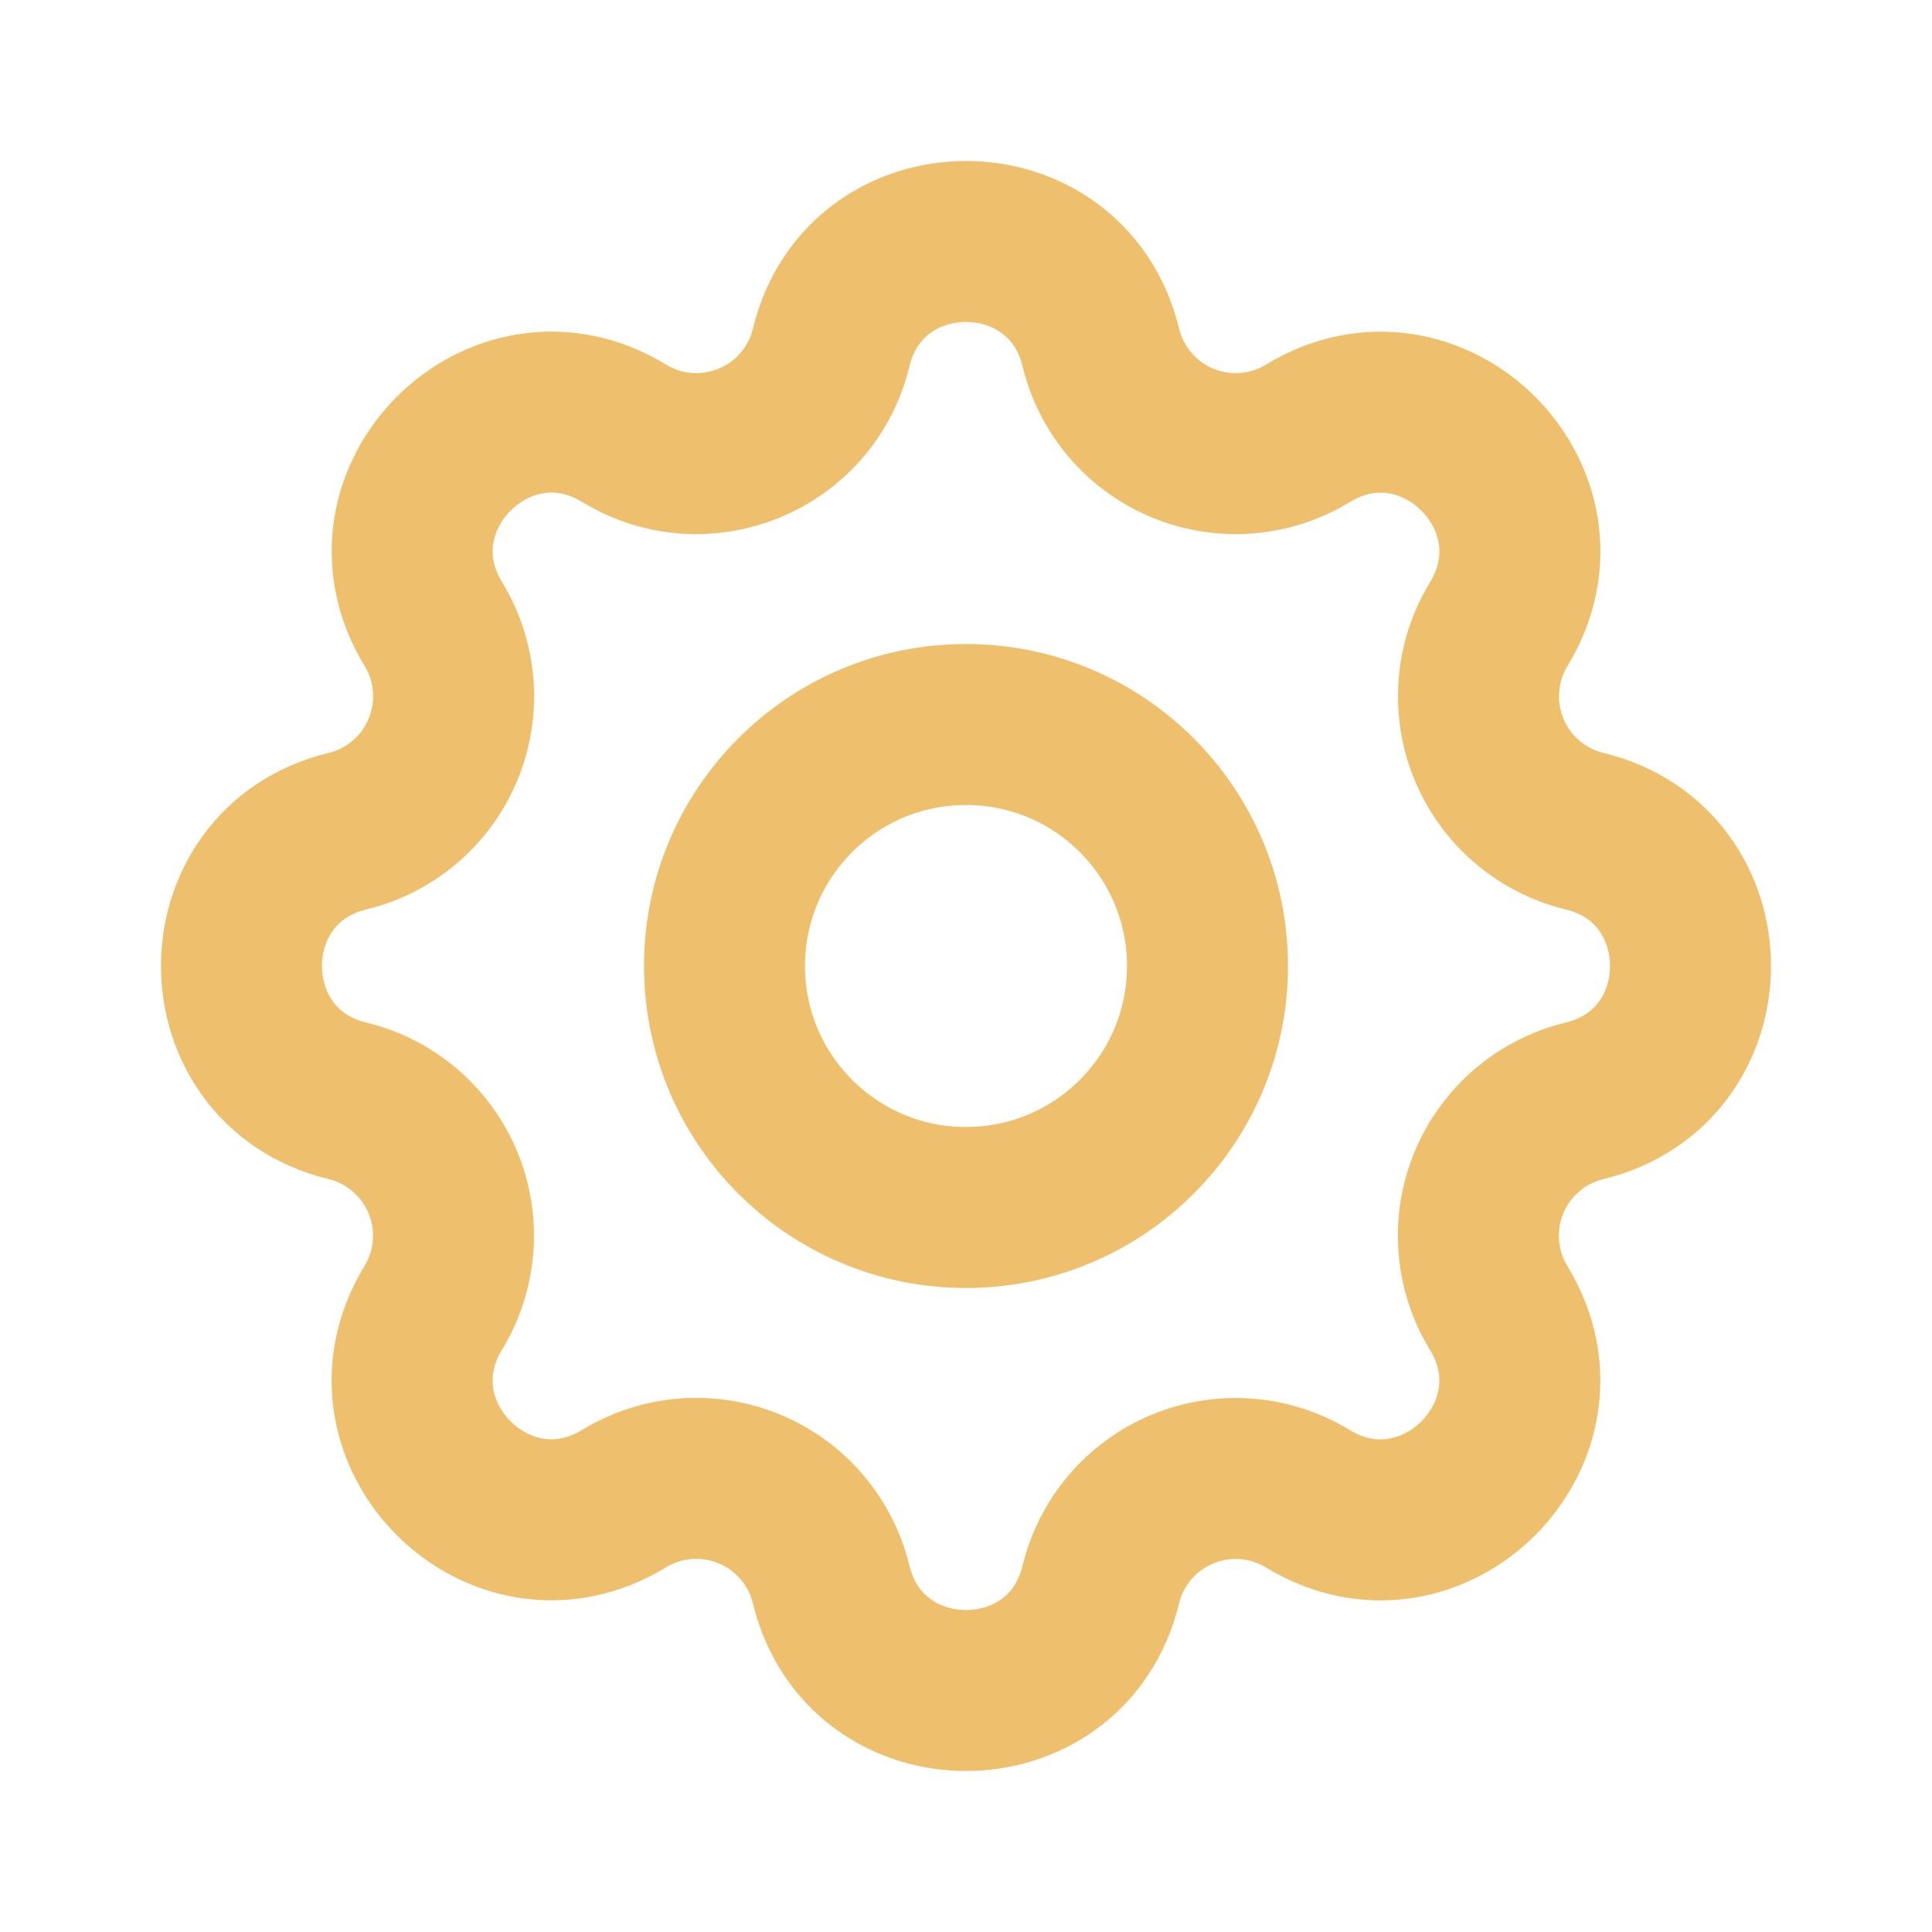
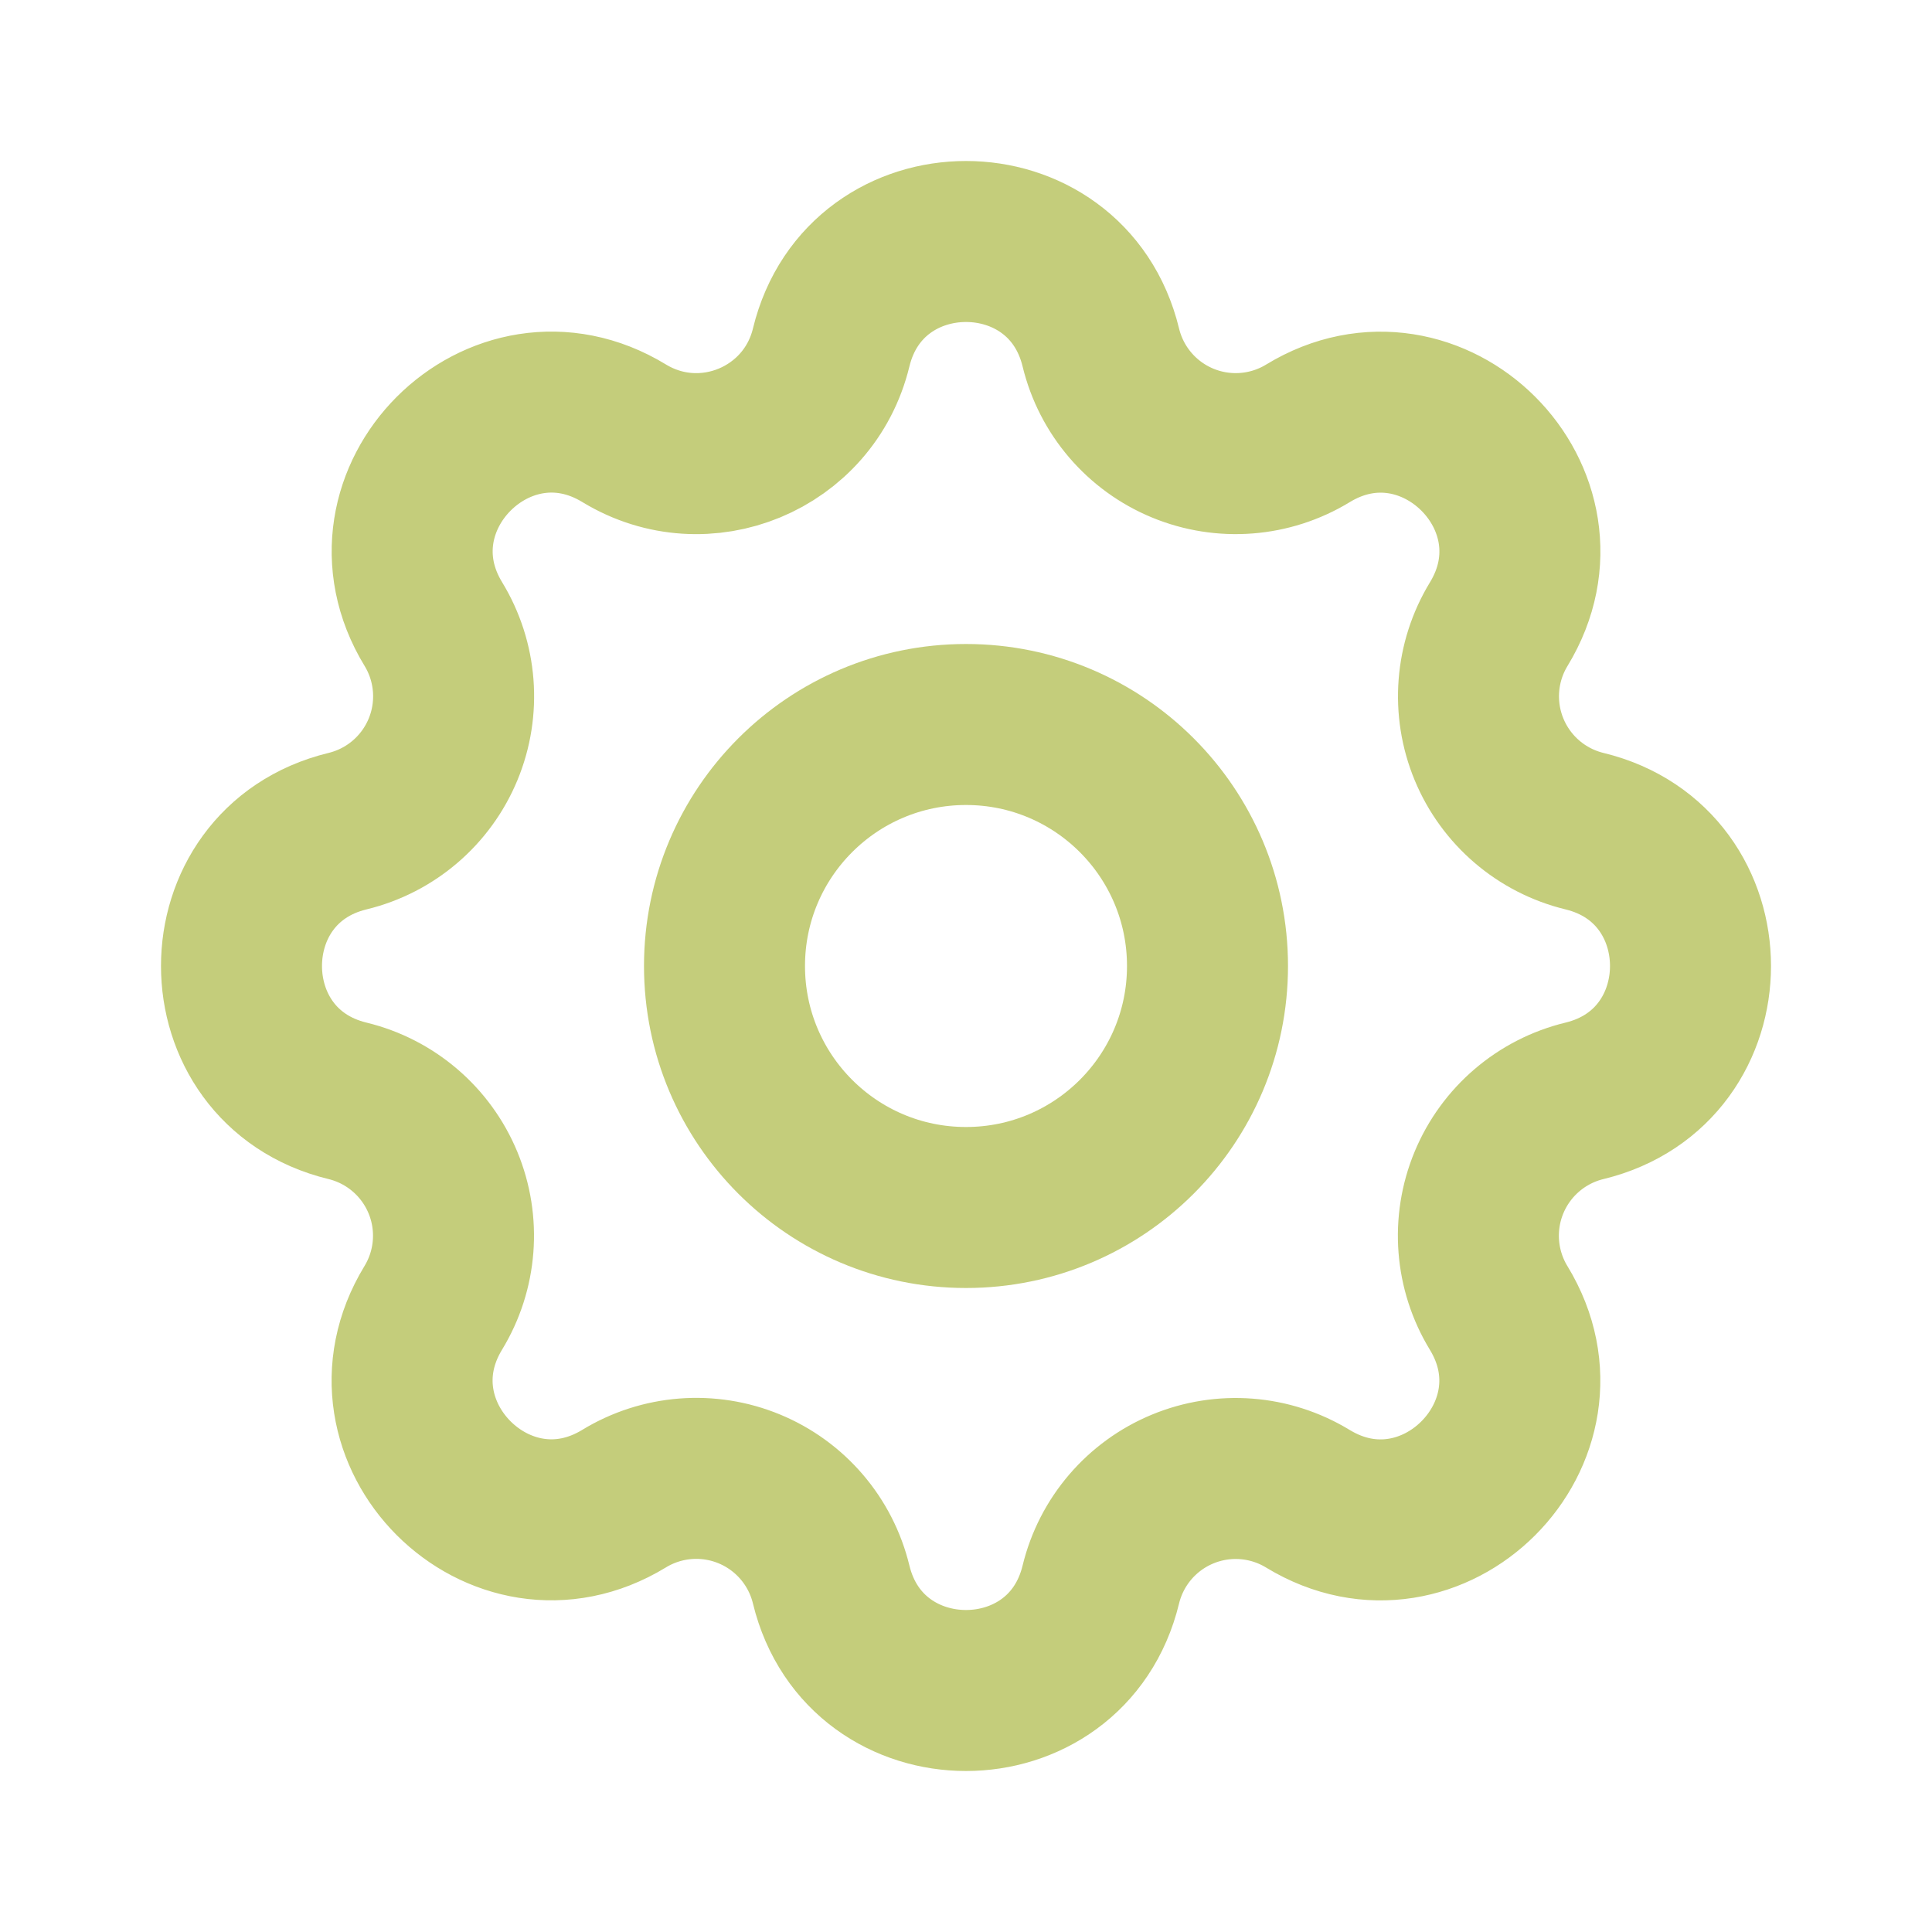
- <svg xmlns="http://www.w3.org/2000/svg" width="24" height="24" viewBox="0 0 24 24" fill="none" stroke="#eec06d" stroke-width="2" stroke-linecap="round" stroke-linejoin="round" class="icon icon-tabler icons-tabler-outline icon-tabler-settings">
+ <svg xmlns="http://www.w3.org/2000/svg" width="24" height="24" viewBox="0 0 24 24" fill="none" stroke="#c4cd7b" stroke-width="2" stroke-linecap="round" stroke-linejoin="round" class="icon icon-tabler icons-tabler-outline icon-tabler-settings">
  <path stroke="none" d="M0 0h24v24H0z" fill="none" />
  <path d="M10.325 4.317c.426 -1.756 2.924 -1.756 3.35 0a1.724 1.724 0 0 0 2.573 1.066c1.543 -.94 3.31 .826 2.37 2.37a1.724 1.724 0 0 0 1.065 2.572c1.756 .426 1.756 2.924 0 3.35a1.724 1.724 0 0 0 -1.066 2.573c.94 1.543 -.826 3.31 -2.37 2.37a1.724 1.724 0 0 0 -2.572 1.065c-.426 1.756 -2.924 1.756 -3.35 0a1.724 1.724 0 0 0 -2.573 -1.066c-1.543 .94 -3.31 -.826 -2.37 -2.37a1.724 1.724 0 0 0 -1.065 -2.572c-1.756 -.426 -1.756 -2.924 0 -3.35a1.724 1.724 0 0 0 1.066 -2.573c-.94 -1.543 .826 -3.31 2.37 -2.37c1 .608 2.296 .07 2.572 -1.065z" />
  <path d="M9 12a3 3 0 1 0 6 0a3 3 0 0 0 -6 0" />
</svg>
